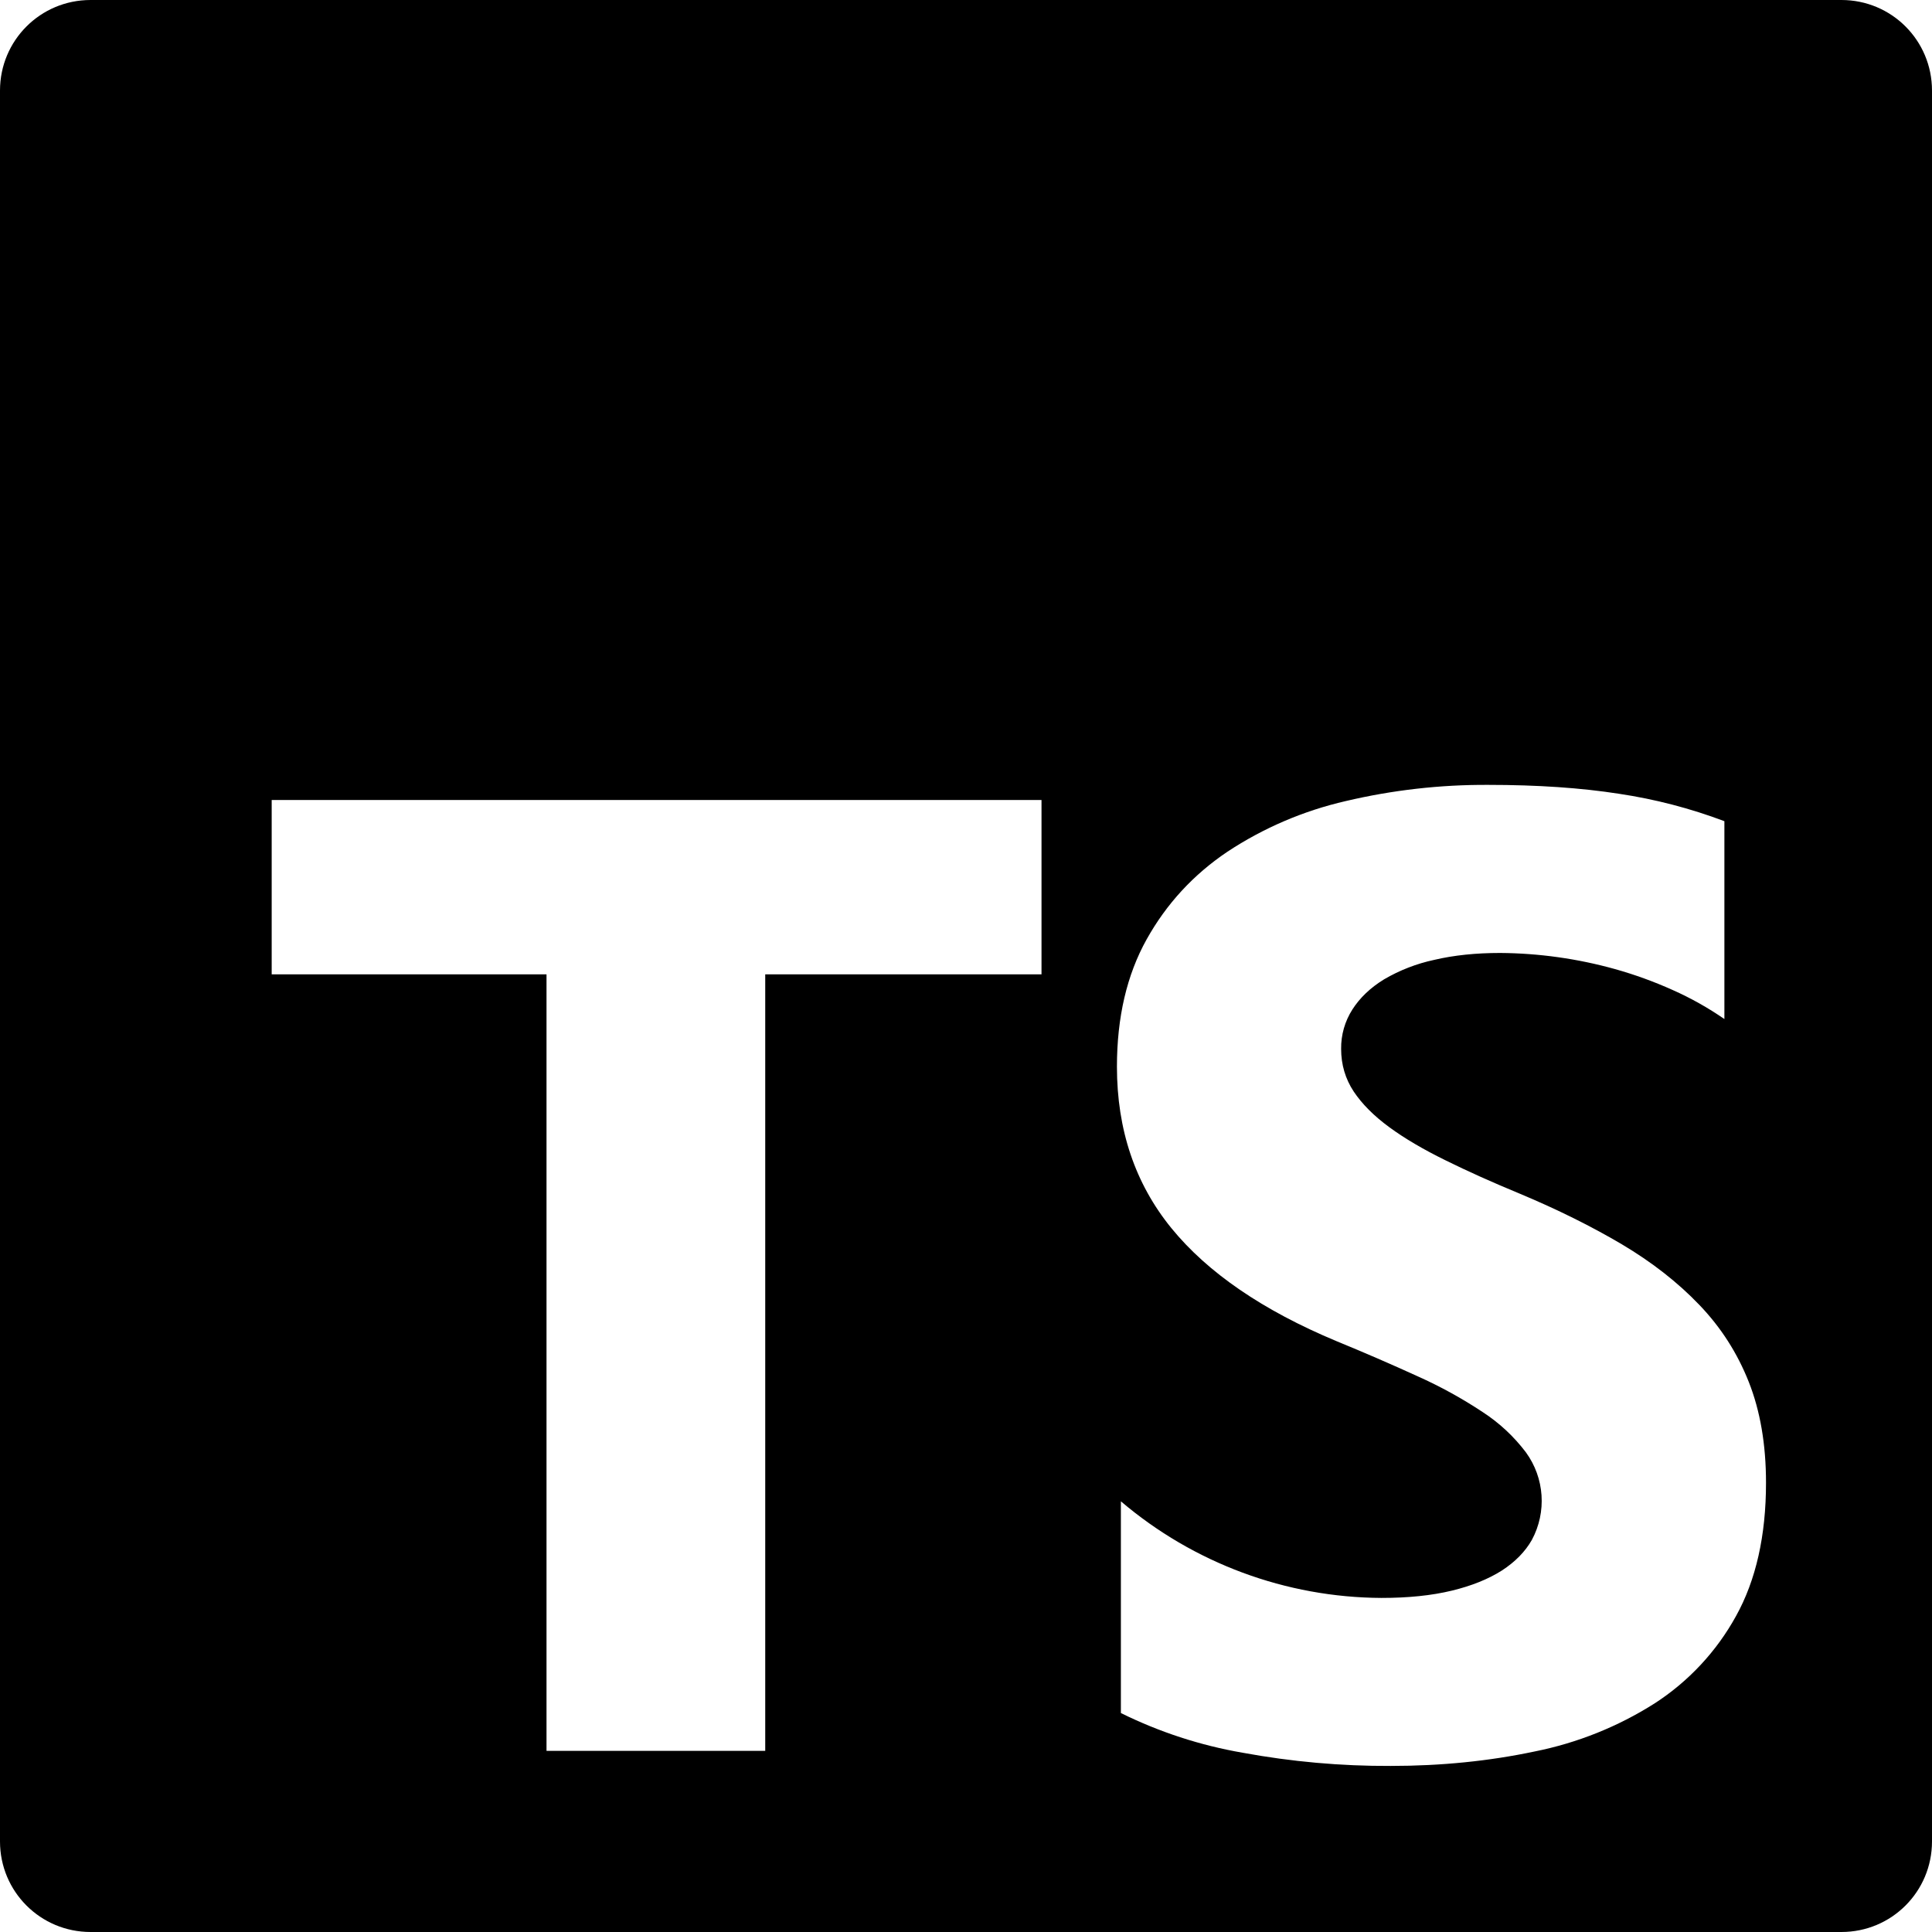
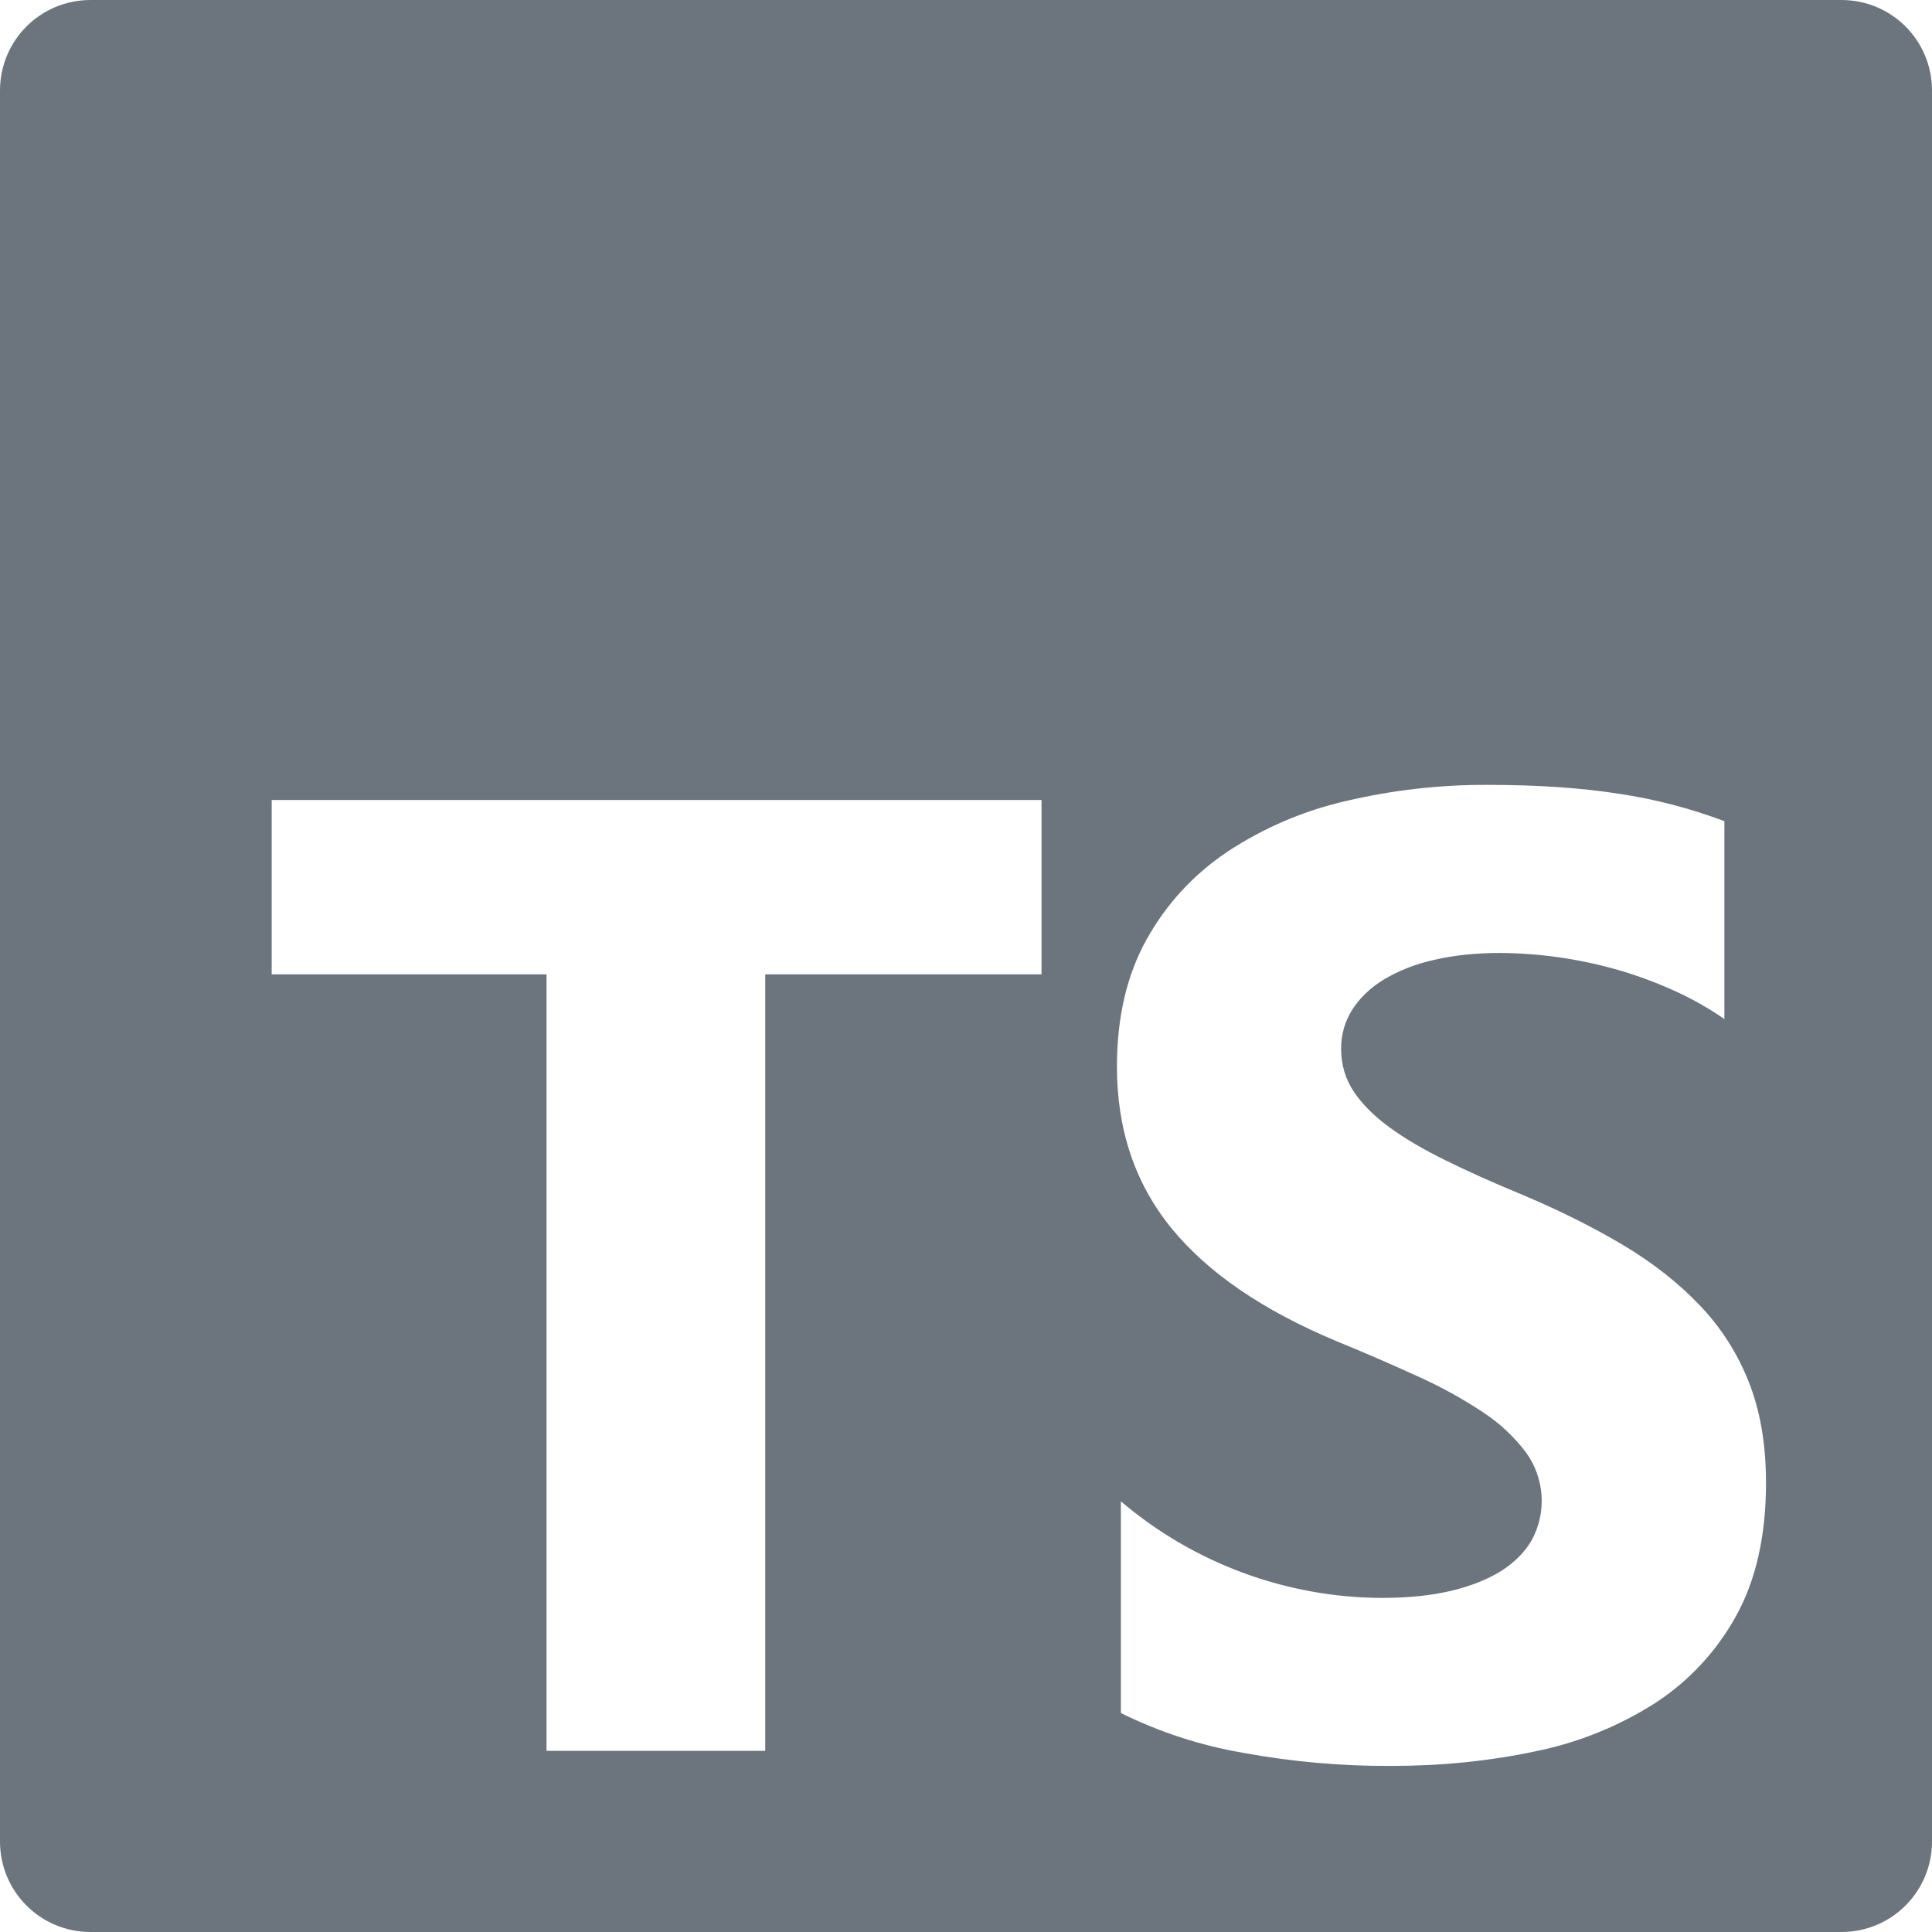
- <svg xmlns="http://www.w3.org/2000/svg" role="img" viewBox="0 0 24 24">
+ <svg xmlns="http://www.w3.org/2000/svg" role="img" viewBox="0 0 24 24" fill="#6C757D">
  <path d="M1.125 0C.502 0 0 .502 0 1.125v21.75C0 23.498.502 24 1.125 24h21.75c.623 0 1.125-.502 1.125-1.125V1.125C24 .502 23.498 0 22.875 0zm17.363 9.75c.612 0 1.154.037 1.627.111a6.38 6.38 0 0 1 1.306.34v2.458a3.95 3.95 0 0 0-.643-.361 5.093 5.093 0 0 0-.717-.26 5.453 5.453 0 0 0-1.426-.2c-.3 0-.573.028-.819.086a2.1 2.1 0 0 0-.623.242c-.17.104-.3.229-.393.374a.888.888 0 0 0-.14.49c0 .196.053.373.156.529.104.156.252.304.443.444s.423.276.696.41c.273.135.582.274.926.416.47.197.892.407 1.266.628.374.222.695.473.963.753.268.279.472.598.614.957.142.359.214.776.214 1.253 0 .657-.125 1.21-.373 1.656a3.033 3.033 0 0 1-1.012 1.085 4.38 4.38 0 0 1-1.487.596c-.566.12-1.163.18-1.79.18a9.916 9.916 0 0 1-1.84-.164 5.544 5.544 0 0 1-1.512-.493v-2.63a5.033 5.033 0 0 0 3.237 1.2c.333 0 .624-.03.872-.09.249-.06.456-.144.623-.25.166-.108.29-.234.373-.38a1.023 1.023 0 0 0-.074-1.089 2.12 2.12 0 0 0-.537-.5 5.597 5.597 0 0 0-.807-.444 27.72 27.72 0 0 0-1.007-.436c-.918-.383-1.602-.852-2.053-1.405-.45-.553-.676-1.222-.676-2.005 0-.614.123-1.141.369-1.582.246-.441.58-.804 1.004-1.089a4.494 4.494 0 0 1 1.47-.629 7.536 7.536 0 0 1 1.77-.201zm-15.113.188h9.563v2.166H9.506v9.646H6.789v-9.646H3.375z" />
</svg>
